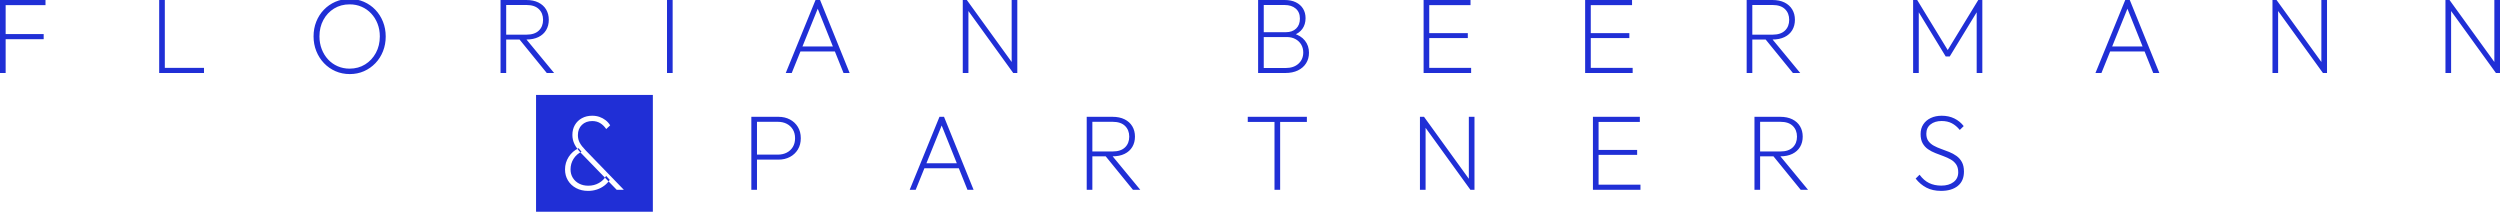
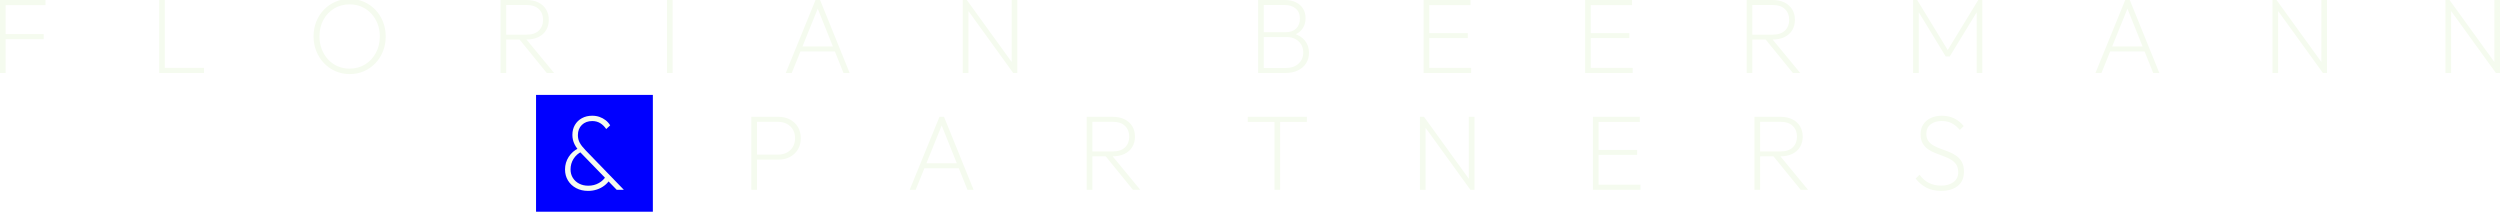
- <svg xmlns="http://www.w3.org/2000/svg" viewBox="0.0 -68.2 2335.45 197.78" width="2335.45" height="197.78" fill="#202FD6" role="img" aria-label="Florian Beermann &amp; Partners">
+ <svg xmlns="http://www.w3.org/2000/svg" viewBox="0.0 -68.2 2335.45 197.78" width="2335.45" height="197.78" fill="#f5fbef" role="img" aria-label="Florian Beermann &amp; Partners">
  <path d="M0.0 0.0V-68.2H5.275V0.0ZM3.325 -31.575V-36.375H40.8V-31.575ZM3.325 -63.4V-68.2H42.5V-63.4Z M148.7 0.0V-68.2H153.975V0.0ZM152.025 0.0V-4.8H190.575V0.0Z M326.775 1.0Q319.575 1.0 313.412 -1.688Q307.25 -4.375 302.65 -9.213Q298.05 -14.05 295.487 -20.45Q292.925 -26.85 292.925 -34.2Q292.925 -41.625 295.45 -47.975Q297.975 -54.325 302.562 -59.088Q307.15 -63.85 313.262 -66.525Q319.375 -69.2 326.575 -69.2Q333.775 -69.2 339.925 -66.525Q346.075 -63.85 350.637 -59.088Q355.2 -54.325 357.762 -47.925Q360.325 -41.525 360.325 -34.1Q360.325 -26.75 357.8 -20.35Q355.275 -13.95 350.688 -9.163Q346.1 -4.375 340.025 -1.688Q333.95 1.0 326.775 1.0ZM326.575 -4.075Q334.725 -4.075 341.087 -8.025Q347.45 -11.975 351.137 -18.788Q354.825 -25.6 354.825 -34.2Q354.825 -40.6 352.7 -46.05Q350.575 -51.5 346.775 -55.562Q342.975 -59.625 337.837 -61.875Q332.7 -64.125 326.575 -64.125Q318.45 -64.125 312.087 -60.225Q305.725 -56.325 302.075 -49.562Q298.425 -42.8 298.425 -34.2Q298.425 -27.8 300.55 -22.288Q302.675 -16.775 306.462 -12.688Q310.25 -8.6 315.4 -6.338Q320.55 -4.075 326.575 -4.075Z M470.775 -31.275V-35.825H491.85Q499.4 -35.825 503.362 -39.625Q507.325 -43.425 507.325 -49.675Q507.325 -55.875 503.375 -59.7Q499.425 -63.525 491.875 -63.525H470.775V-68.2H491.625Q498.3 -68.2 503.0 -65.85Q507.7 -63.5 510.188 -59.325Q512.675 -55.15 512.675 -49.725Q512.675 -44.225 510.188 -40.062Q507.7 -35.9 503.0 -33.587Q498.3 -31.275 491.625 -31.275ZM467.6 0.0V-68.2H472.875V0.0ZM510.8 0.0 484.35 -32.5 489.65 -33.925 517.65 0.0Z M623.1 0.0V-68.2H628.375V0.0Z M734.025 0.0 761.85 -68.2H766.1L793.725 0.0H788.0L762.825 -62.775H765.0L739.625 0.0ZM746.2 -20.1V-24.775H781.65V-20.1Z M899.4 0.0V-68.2H903.2L904.675 -61.75V0.0ZM946.55 0.0 902.325 -61.15 903.2 -68.2 947.425 -7.05ZM946.55 0.0 945.075 -6.225V-68.2H950.35V0.0Z M1178.475 0.0V-4.675H1201.125Q1208.6 -4.675 1213.037 -8.725Q1217.475 -12.775 1217.475 -19.175Q1217.475 -23.35 1215.537 -26.6Q1213.6 -29.85 1210.125 -31.725Q1206.65 -33.6 1202.025 -33.6H1178.475V-38.125H1201.225Q1207.3 -38.125 1210.825 -41.513Q1214.35 -44.9 1214.35 -50.825Q1214.35 -56.825 1210.45 -60.175Q1206.55 -63.525 1200.025 -63.525H1178.475V-68.2H1200.1Q1206.225 -68.2 1210.587 -66.05Q1214.95 -63.9 1217.287 -60.1Q1219.625 -56.3 1219.625 -51.225Q1219.625 -45.35 1216.612 -41.188Q1213.6 -37.025 1207.85 -35.1L1208.45 -36.9Q1215.2 -35.025 1219.012 -30.275Q1222.825 -25.525 1222.825 -18.925Q1222.825 -13.375 1220.137 -9.1Q1217.45 -4.825 1212.487 -2.413Q1207.525 0.0 1200.625 0.0ZM1175.3 0.0V-68.2H1180.575V0.0Z M1329.9 0.0V-68.2H1335.175V0.0ZM1333.225 0.0V-4.8H1374.3V0.0ZM1333.225 -32.65V-37.275H1371.2V-32.65ZM1333.225 -63.4V-68.2H1373.725V-63.4Z M1480.8 0.0V-68.2H1486.075V0.0ZM1484.125 0.0V-4.8H1525.2V0.0ZM1484.125 -32.65V-37.275H1522.1V-32.65ZM1484.125 -63.4V-68.2H1524.625V-63.4Z M1634.875 -31.275V-35.825H1655.95Q1663.5 -35.825 1667.463 -39.625Q1671.425 -43.425 1671.425 -49.675Q1671.425 -55.875 1667.475 -59.7Q1663.525 -63.525 1655.975 -63.525H1634.875V-68.2H1655.725Q1662.4 -68.2 1667.1 -65.85Q1671.8 -63.5 1674.287 -59.325Q1676.775 -55.15 1676.775 -49.725Q1676.775 -44.225 1674.287 -40.062Q1671.8 -35.9 1667.1 -33.587Q1662.4 -31.275 1655.725 -31.275ZM1631.7 0.0V-68.2H1636.975V0.0ZM1674.9 0.0 1648.45 -32.5 1653.75 -33.925 1681.75 0.0Z M1787.2 0.0V-68.2H1791.0L1821.0 -19.025H1818.05L1848.05 -68.2H1851.85V0.0H1846.575V-59.1L1847.825 -58.775L1821.425 -15.475H1817.625L1791.225 -58.775L1792.475 -59.1V0.0Z M1957.525 0.0 1985.35 -68.2H1989.6L2017.225 0.0H2011.5L1986.325 -62.775H1988.5L1963.125 0.0ZM1969.7 -20.1V-24.775H2005.15V-20.1Z M2122.9 0.0V-68.2H2126.7L2128.175 -61.75V0.0ZM2170.05 0.0 2125.825 -61.15 2126.7 -68.2 2170.925 -7.05ZM2170.05 0.0 2168.575 -6.225V-68.2H2173.85V0.0Z M2284.5 0.0V-68.2H2288.3L2289.775 -61.75V0.0ZM2331.65 0.0 2287.425 -61.15 2288.3 -68.2 2332.525 -7.05ZM2331.65 0.0 2330.175 -6.225V-68.2H2335.45V0.0Z M705.06 80.92V76.245H726.685Q731.324 76.245 734.942 74.387Q738.56 72.53 740.648 69.093Q742.735 65.657 742.735 60.92Q742.735 56.183 740.648 52.747Q738.56 49.31 734.942 47.453Q731.324 45.595 726.685 45.595H705.06V40.92H727.21Q733.21 40.92 737.898 43.395Q742.585 45.87 745.335 50.353Q748.085 54.835 748.085 60.915Q748.085 66.995 745.335 71.483Q742.585 75.97 737.898 78.445Q733.21 80.92 727.21 80.92ZM701.885 109.12V40.92H707.16V109.12Z M849.81 109.12 877.635 40.92H881.885L909.51 109.12H903.785L878.61 46.345H880.785L855.41 109.12ZM861.985 89.02V84.345H897.435V89.02Z M1018.36 77.845V73.295H1039.435Q1046.985 73.295 1050.948 69.495Q1054.91 65.695 1054.91 59.445Q1054.91 53.245 1050.96 49.42Q1047.01 45.595 1039.46 45.595H1018.36V40.92H1039.21Q1045.885 40.92 1050.585 43.27Q1055.285 45.62 1057.773 49.795Q1060.26 53.97 1060.26 59.395Q1060.26 64.895 1057.773 69.058Q1055.285 73.22 1050.585 75.532Q1045.885 77.845 1039.21 77.845ZM1015.185 109.12V40.92H1020.46V109.12ZM1058.385 109.12 1031.935 76.62 1037.235 75.195 1065.235 109.12Z M1190.61 109.12V42.845H1195.885V109.12ZM1165.635 45.72V40.92H1220.86V45.72Z M1326.485 109.12V40.92H1330.285L1331.76 47.37V109.12ZM1373.635 109.12 1329.41 47.97 1330.285 40.92 1374.51 102.07ZM1373.635 109.12 1372.16 102.895V40.92H1377.435V109.12Z M1488.085 109.12V40.92H1493.36V109.12ZM1491.41 109.12V104.32H1532.485V109.12ZM1491.41 76.47V71.845H1529.385V76.47ZM1491.41 45.72V40.92H1531.91V45.72Z M1642.16 77.845V73.295H1663.235Q1670.785 73.295 1674.747 69.495Q1678.71 65.695 1678.71 59.445Q1678.71 53.245 1674.76 49.42Q1670.81 45.595 1663.26 45.595H1642.16V40.92H1663.01Q1669.685 40.92 1674.385 43.27Q1679.085 45.62 1681.573 49.795Q1684.06 53.97 1684.06 59.395Q1684.06 64.895 1681.573 69.058Q1679.085 73.22 1674.385 75.532Q1669.685 77.845 1663.01 77.845ZM1638.985 109.12V40.92H1644.26V109.12ZM1682.185 109.12 1655.735 76.62 1661.035 75.195 1689.035 109.12Z M1813.31 110.12Q1805.385 110.12 1799.585 107.083Q1793.785 104.045 1789.56 98.62L1793.235 95.02Q1797.11 100.345 1802.085 102.77Q1807.06 105.195 1813.56 105.195Q1820.56 105.195 1824.947 101.895Q1829.335 98.595 1829.335 92.745Q1829.335 88.27 1827.422 85.433Q1825.51 82.595 1822.372 80.808Q1819.235 79.02 1815.497 77.645Q1811.76 76.27 1808.022 74.82Q1804.285 73.37 1801.147 71.208Q1798.01 69.045 1796.097 65.657Q1794.185 62.27 1794.185 57.02Q1794.185 51.795 1796.71 47.97Q1799.235 44.145 1803.685 42.032Q1808.135 39.92 1813.935 39.92Q1820.535 39.92 1825.722 42.47Q1830.91 45.02 1834.46 49.595L1830.785 53.195Q1827.485 49.12 1823.41 46.983Q1819.335 44.845 1813.86 44.845Q1807.46 44.845 1803.497 47.995Q1799.535 51.145 1799.535 56.745Q1799.535 60.92 1801.447 63.545Q1803.36 66.17 1806.497 67.895Q1809.635 69.62 1813.372 70.933Q1817.11 72.245 1820.847 73.745Q1824.585 75.245 1827.722 77.483Q1830.86 79.72 1832.773 83.233Q1834.685 86.745 1834.685 92.12Q1834.685 100.845 1828.935 105.483Q1823.185 110.12 1813.31 110.12Z" />
-   <path fill-rule="evenodd" d="M500.765 20.46H609.885V129.58H500.765Z M576.138 109.133 542.938 74.933Q538.713 70.608 536.713 66.533Q534.713 62.458 534.713 57.883Q534.713 52.583 537.05 48.558Q539.388 44.533 543.588 42.22Q547.788 39.908 553.213 39.908Q556.938 39.908 560.088 41.02Q563.238 42.133 565.763 44.108Q568.288 46.083 570.013 48.883L566.313 52.358Q563.888 48.758 560.663 46.82Q557.438 44.883 553.288 44.883Q547.313 44.883 543.588 48.483Q539.863 52.083 539.863 58.033Q539.863 61.958 541.562 65.133Q543.263 68.308 547.263 72.408L582.813 109.133ZM549.388 110.133Q543.088 110.133 538.225 107.533Q533.363 104.933 530.6 100.42Q527.838 95.908 527.838 90.083Q527.838 83.708 531.25 78.37Q534.663 73.033 540.538 70.233L543.238 73.558Q538.638 75.708 535.812 80.158Q532.988 84.608 532.988 90.008Q532.988 94.508 535.125 97.945Q537.263 101.383 541.013 103.333Q544.763 105.283 549.563 105.283Q555.038 105.283 559.475 102.77Q563.913 100.258 566.213 96.083L569.588 99.758Q567.638 102.883 564.525 105.233Q561.413 107.583 557.563 108.858Q553.713 110.133 549.388 110.133Z" />
+   <path fill="#0000ff" d="M500.765 20.46H609.885V129.58H500.765Z" />
+   <path fill="#f5fbef" d="M576.138 109.133 542.938 74.933Q538.713 70.608 536.713 66.533Q534.713 62.458 534.713 57.883Q534.713 52.583 537.05 48.558Q539.388 44.533 543.588 42.22Q547.788 39.908 553.213 39.908Q556.938 39.908 560.088 41.02Q563.238 42.133 565.763 44.108Q568.288 46.083 570.013 48.883L566.313 52.358Q563.888 48.758 560.663 46.82Q557.438 44.883 553.288 44.883Q547.313 44.883 543.588 48.483Q539.863 52.083 539.863 58.033Q539.863 61.958 541.562 65.133Q543.263 68.308 547.263 72.408L582.813 109.133ZM549.388 110.133Q543.088 110.133 538.225 107.533Q533.363 104.933 530.6 100.42Q527.838 95.908 527.838 90.083Q527.838 83.708 531.25 78.37Q534.663 73.033 540.538 70.233L543.238 73.558Q538.638 75.708 535.812 80.158Q532.988 84.608 532.988 90.008Q532.988 94.508 535.125 97.945Q537.263 101.383 541.013 103.333Q544.763 105.283 549.563 105.283Q555.038 105.283 559.475 102.77Q563.913 100.258 566.213 96.083L569.588 99.758Q567.638 102.883 564.525 105.233Q561.413 107.583 557.563 108.858Q553.713 110.133 549.388 110.133Z" />
</svg>
